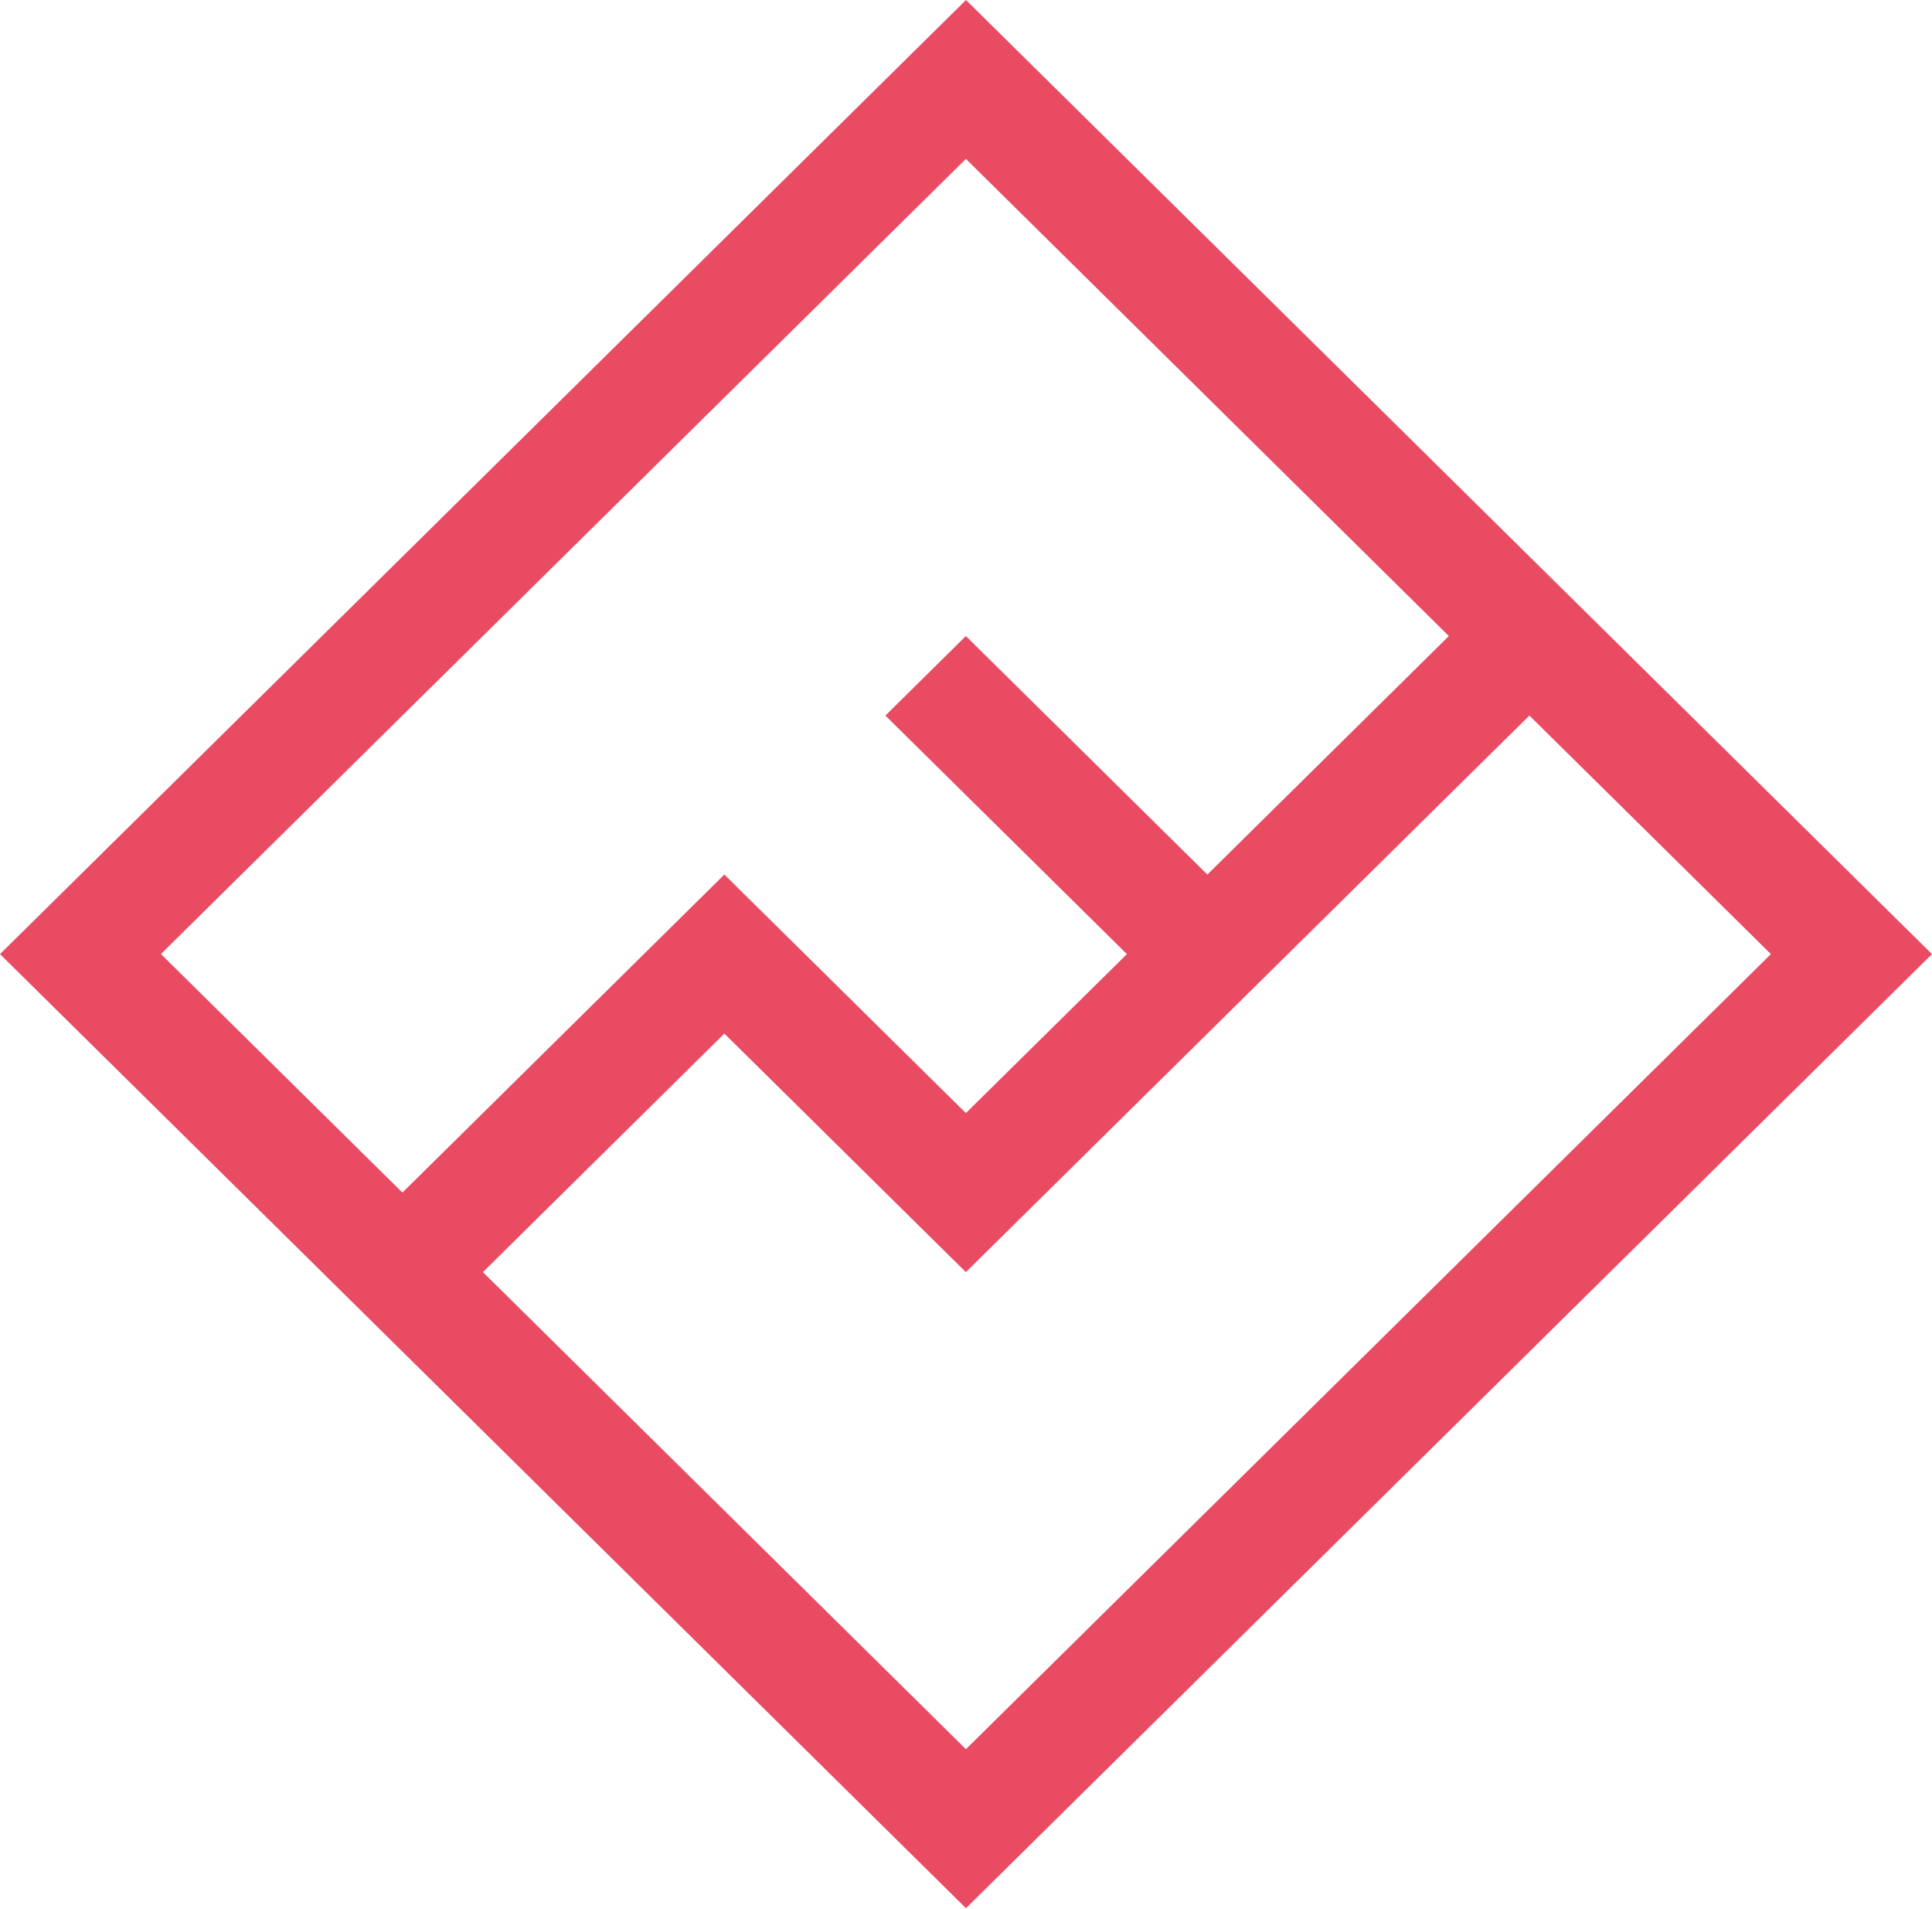
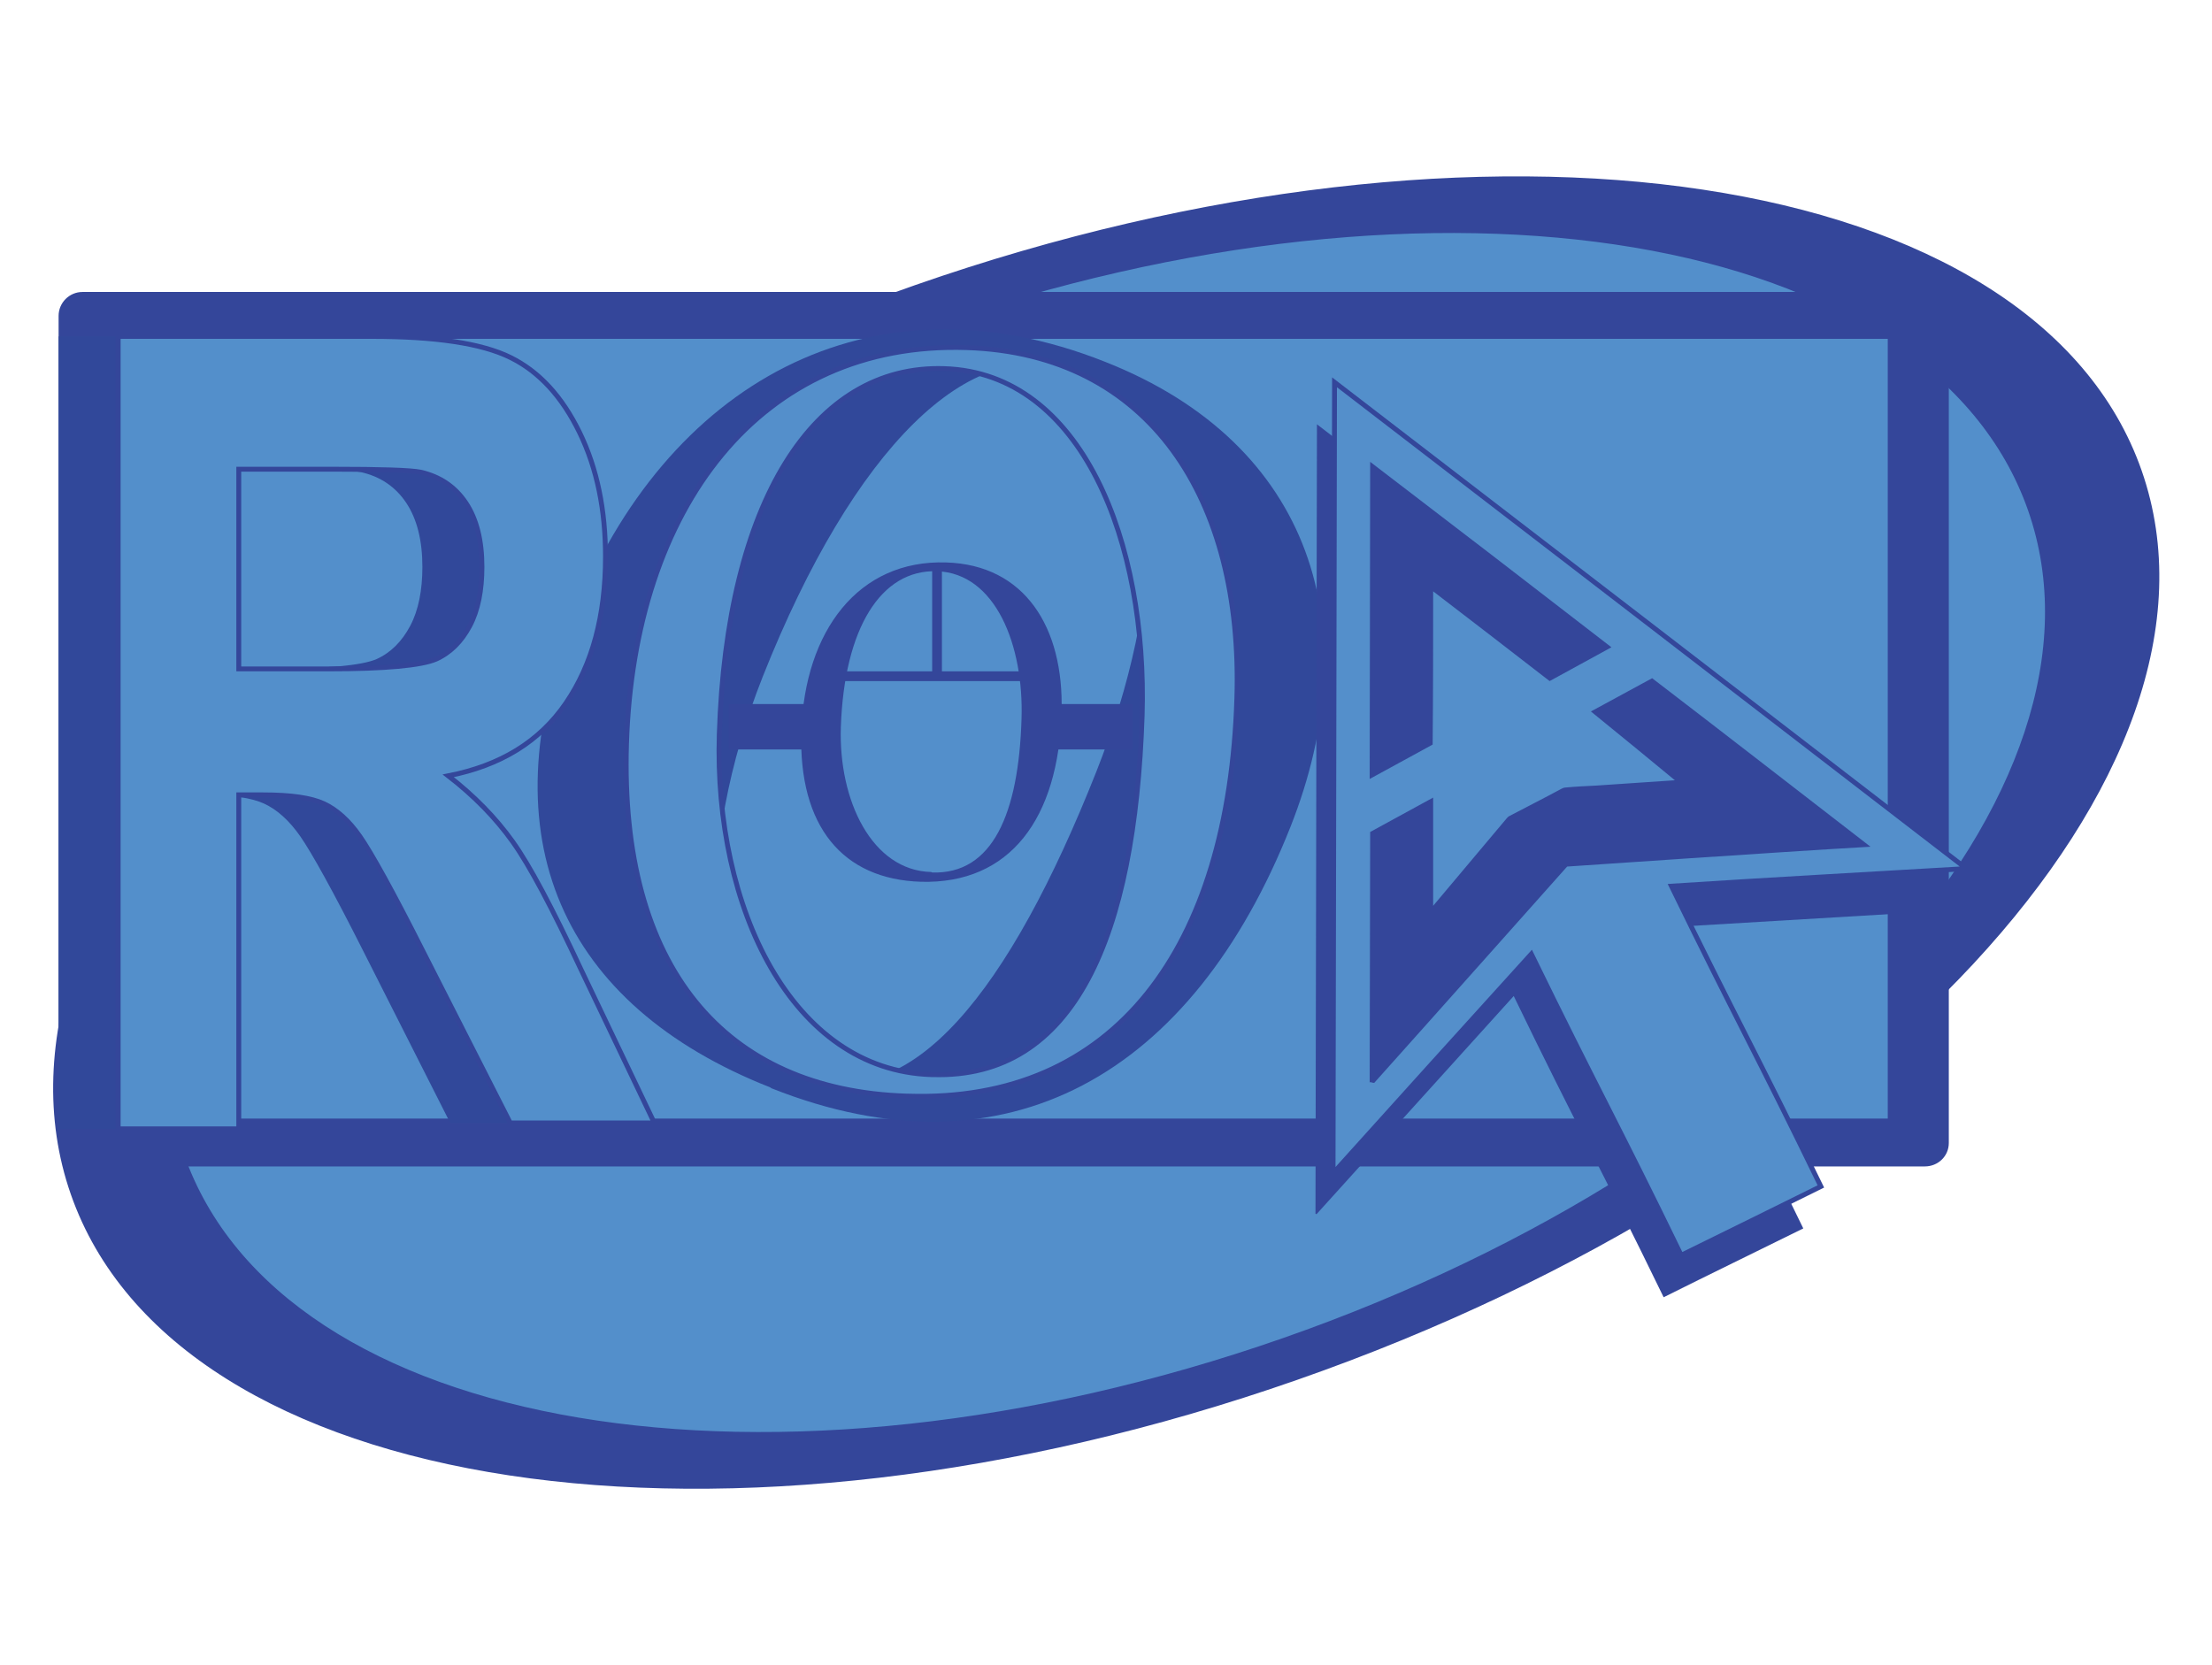
- <svg xmlns="http://www.w3.org/2000/svg" width="51.345" height="50.709" viewBox="0 0 51.345 50.709">
-   <defs>
-     <linearGradient id="231x8ev0fb" x1="-1.916" x2="-1.914" y1="-1.032" y2="-1.032" gradientUnits="objectBoundingBox">
-       <stop offset="0" stop-color="#e95841" />
-       <stop offset="1" stop-color="#e94b63" />
-     </linearGradient>
-     <clipPath id="d6bpk0mysa">
-       <path fill="none" d="M0 0H51.345V50.709H0z" />
-     </clipPath>
-   </defs>
-   <g clip-path="url(#d6bpk0mysa)">
-     <path fill="url(#231x8ev0fb)" fill-rule="evenodd" d="M3143.907 1691.226l-25.673-25.354-25.672 25.354 25.672 25.354zm-10.7-6.339l-14.976 14.79-6.418-6.339-6.417 6.339 12.836 12.677 21.394-21.128zm-2.14-2.113l-6.418 6.338-6.418-6.338-2.139 2.113 6.419 6.339-4.28 4.225-6.418-6.339-8.556 8.451-6.418-6.339 21.393-21.129z" transform="translate(-3092.562 -1665.872)" />
-   </g>
+ <svg xmlns="http://www.w3.org/2000/svg" width="453" height="341" viewBox="0 0 453 341" fill="none">
+   <path d="M187.399 58.4C70.299 99.3 -7.101 182.7 14.499 244.6C36.099 306.5 148.599 323.6 265.699 282.6C382.799 241.7 460.199 158.3 438.599 96.4C416.999 34.5 304.499 17.5 187.399 58.4ZM262.899 274.6C158.399 311.1 57.299 294.1 37.299 236.7C17.199 179.2 85.599 103 190.199 66.5C294.699 30 395.799 47 415.799 104.4C435.899 161.9 367.399 238.1 262.899 274.6Z" fill="#34469A" />
+   <path d="M262.862 274.553C367.405 238.033 435.882 161.848 415.81 104.388C395.738 46.928 294.717 29.953 190.174 66.473C85.631 102.993 17.154 179.178 37.226 236.638C57.298 294.097 158.319 311.072 262.862 274.553Z" fill="#538FCB" stroke="#34469A" stroke-miterlimit="10" />
+   <path d="M394.2 238.9H16.9C14.2 238.9 12 236.7 12 234V64.7C12 62 14.2 59.8 16.9 59.8H394.2C396.9 59.8 399.1 62 399.1 64.7V234.1C399.1 236.8 396.9 238.9 394.2 238.9Z" fill="#34469A" />
+   <path d="M387.1 68.9H24.2V229.6H387.1V68.9Z" fill="#538FCB" stroke="#34469A" stroke-miterlimit="10" />
+   <path d="M157.7 222.7C115.1 205.9 99.5 171.6 117.4 126.4C136.3 78.5 178.2 55 226.3 74.1C268.9 90.9 280.3 128.8 264.3 169.3C244.2 220.1 206.1 242 158 222.9L157.7 222.7ZM164.4 220C186.5 228.8 206.8 202.8 224.5 158.1C238.4 123 240.7 84.7 219.3 76.2C198.9 68.1 174.8 91.7 156.2 138.6C142.3 173.7 142.4 211.3 164.1 219.9L164.4 220Z" fill="#31489A" />
+   <path d="M185.7 224.5C148.3 223.3 126.9 198.1 128.3 152.4C129.8 104 155.7 69.8 198 71.2C235.4 72.4 254.6 102.2 253.3 143C251.7 194.3 228.2 225.9 185.9 224.5H185.7ZM191 220.1C220.1 221 232.4 191.7 233.9 146.6C235 111.1 221.6 76.4 193.4 75.5C166.5 74.6 148.8 103 147.3 150.4C146.2 185.9 162.2 219.2 190.7 220.1H191Z" fill="#548FCB" stroke="#34469A" stroke-miterlimit="10" />
+   <path d="M188.6 180.6C172.6 180.1 163.5 169.3 164.1 149.8C164.8 129.2 175.8 114.6 193.8 115.2C209.8 115.7 217.9 128.4 217.4 145.8C216.8 167.7 206.8 181.1 188.6 180.6ZM190.9 178.7C203.3 179.1 208.6 166.6 209.2 147.3C209.7 132.2 203.9 117.4 191.9 117C180.4 116.6 172.9 128.7 172.2 148.9C171.7 164 178.6 178.3 190.7 178.6L190.9 178.7Z" fill="#34469A" />
+   <path d="M168.8 144.2H149.2V153.5H168.8V144.2Z" fill="#34469A" />
+   <path d="M232 144.2H212.4V153.5H232V144.2Z" fill="#34469A" />
+   <path d="M12 231.1V68.9H63.9C76.9 68.9 86.4 70.3 92.3 73.2C98.2 76.1 102.9 81.2 106.5 88.6C110.1 96 111.8 104.5 111.8 114C111.8 126.1 109.1 136.1 103.7 144C98.3 151.9 90.3 156.8 79.6 158.9C84.9 163 89.3 167.5 92.8 172.4C96.3 177.3 100.9 186 106.8 198.6L121.7 230H92.2L74.5 195C68.2 182.5 63.8 174.6 61.5 171.3C59.2 168 56.7 165.8 54.1 164.6C51.5 163.4 47.4 162.8 41.7 162.8H36.7V231.2H12V231.1ZM36.7 137H54.9C66.7 137 74.1 136.3 77.1 135C80 133.7 82.3 131.4 84 128.2C85.7 125 86.5 120.9 86.5 116.1C86.5 110.7 85.4 106.3 83.2 103C81 99.7 77.9 97.6 73.9 96.7C71.9 96.3 65.9 96.1 55.9 96.1H36.7V137Z" fill="#31489A" />
+   <path d="M24.2 231.1V68.9H76.1C89.1 68.9 98.6 70.3 104.5 73.2C110.4 76.1 115.1 81.2 118.7 88.6C122.3 96 124 104.5 124 114C124 126.1 121.3 136.1 115.9 144C110.5 151.9 102.5 156.8 91.8 158.9C97.1 163 101.5 167.5 105 172.4C108.5 177.3 113.1 186 119 198.6L134 230H104.5L86.7 195C80.4 182.5 76 174.6 73.7 171.3C71.4 168 68.9 165.8 66.3 164.6C63.7 163.4 59.6 162.8 53.9 162.8H48.9V231.2H24.2V231.1ZM48.9 137H67.1C78.9 137 86.3 136.3 89.3 135C92.2 133.7 94.5 131.4 96.2 128.2C97.9 125 98.7 120.9 98.7 116.1C98.7 110.7 97.6 106.3 95.4 103C93.2 99.7 90.1 97.6 86.1 96.7C84.1 96.3 78.1 96.1 68.1 96.1H48.9V137Z" fill="#538FCB" stroke="#34469A" stroke-miterlimit="10" />
+   <path d="M191.9 115.9V138.5" stroke="#34469A" stroke-width="2" stroke-miterlimit="10" />
+   <path d="M172.2 138.5H209.8" stroke="#34469A" stroke-width="2" stroke-miterlimit="10" />
+   <path fill-rule="evenodd" clip-rule="evenodd" d="M269.4 248.6C269.5 194.8 269.6 141 269.7 86.9C312.9 120.1 355.9 153.2 399.1 186.5C378.8 187.7 358.8 188.9 338.7 190.1C351.9 217.3 356.1 224.4 369.3 251.6C359.8 256.3 350.3 260.9 340.7 265.7C327.5 238.5 323.2 231.3 310 204C296.5 218.9 283.1 233.8 269.6 248.7C269.5 248.6 269.5 248.6 269.4 248.6Z" fill="#34469A" />
+   <path d="M402.7 177.9C359.5 144.6 316.5 111.5 273.3 78.3C273.2 132.4 273.1 186.2 273 240C273.1 240 273.1 240.1 273.2 240.1C286.6 225.2 300.1 210.3 313.6 195.4C326.9 222.7 331.1 229.9 344.3 257.1C353.9 252.4 363.4 247.7 372.9 243C359.7 215.8 355.5 208.6 342.3 181.5C362.4 180.2 382.4 179.1 402.7 177.9ZM329.1 132.5L317.4 138.9C309.3 132.6 301.2 126.4 293 120.1C293 130.8 293 141.5 292.9 152.2L281 158.7C281 137.7 281.1 116.7 281.1 95.6C297.2 107.9 313.2 120.2 329.1 132.5ZM281.2 221.3C281.1 221.3 281.1 221.2 281 221.2C281 204.4 281.1 187.6 281.1 170.7L293 164.2C293 165 293 165.9 293 166.7C293 173.1 293 179.4 293 185.8C293 186.1 293 186.3 293 186.6C293.1 186.6 293.1 186.7 293.2 186.7C293.3 186.6 293.4 186.4 293.5 186.3C298.6 180.2 303.7 174.2 308.8 168.1C309 167.9 309.1 167.7 309.3 167.6C312.9 165.7 316.5 163.9 320 162C320.2 161.9 320.4 161.8 320.6 161.8C322.7 161.6 324.8 161.5 326.9 161.4C332.3 161 337.7 160.7 343.2 160.3C343.5 160.3 343.8 160.2 344.2 160.2C344 160 344 160 343.9 159.9C338.2 155.2 332.5 150.5 326.7 145.8L338.3 139.5C352.8 150.6 367.2 161.8 381.7 173C365.9 173.9 320.7 177 320.7 177C320.7 177 291.6 209.7 281.2 221.3Z" fill="#548FCB" stroke="#34469A" stroke-miterlimit="10" />
</svg>
